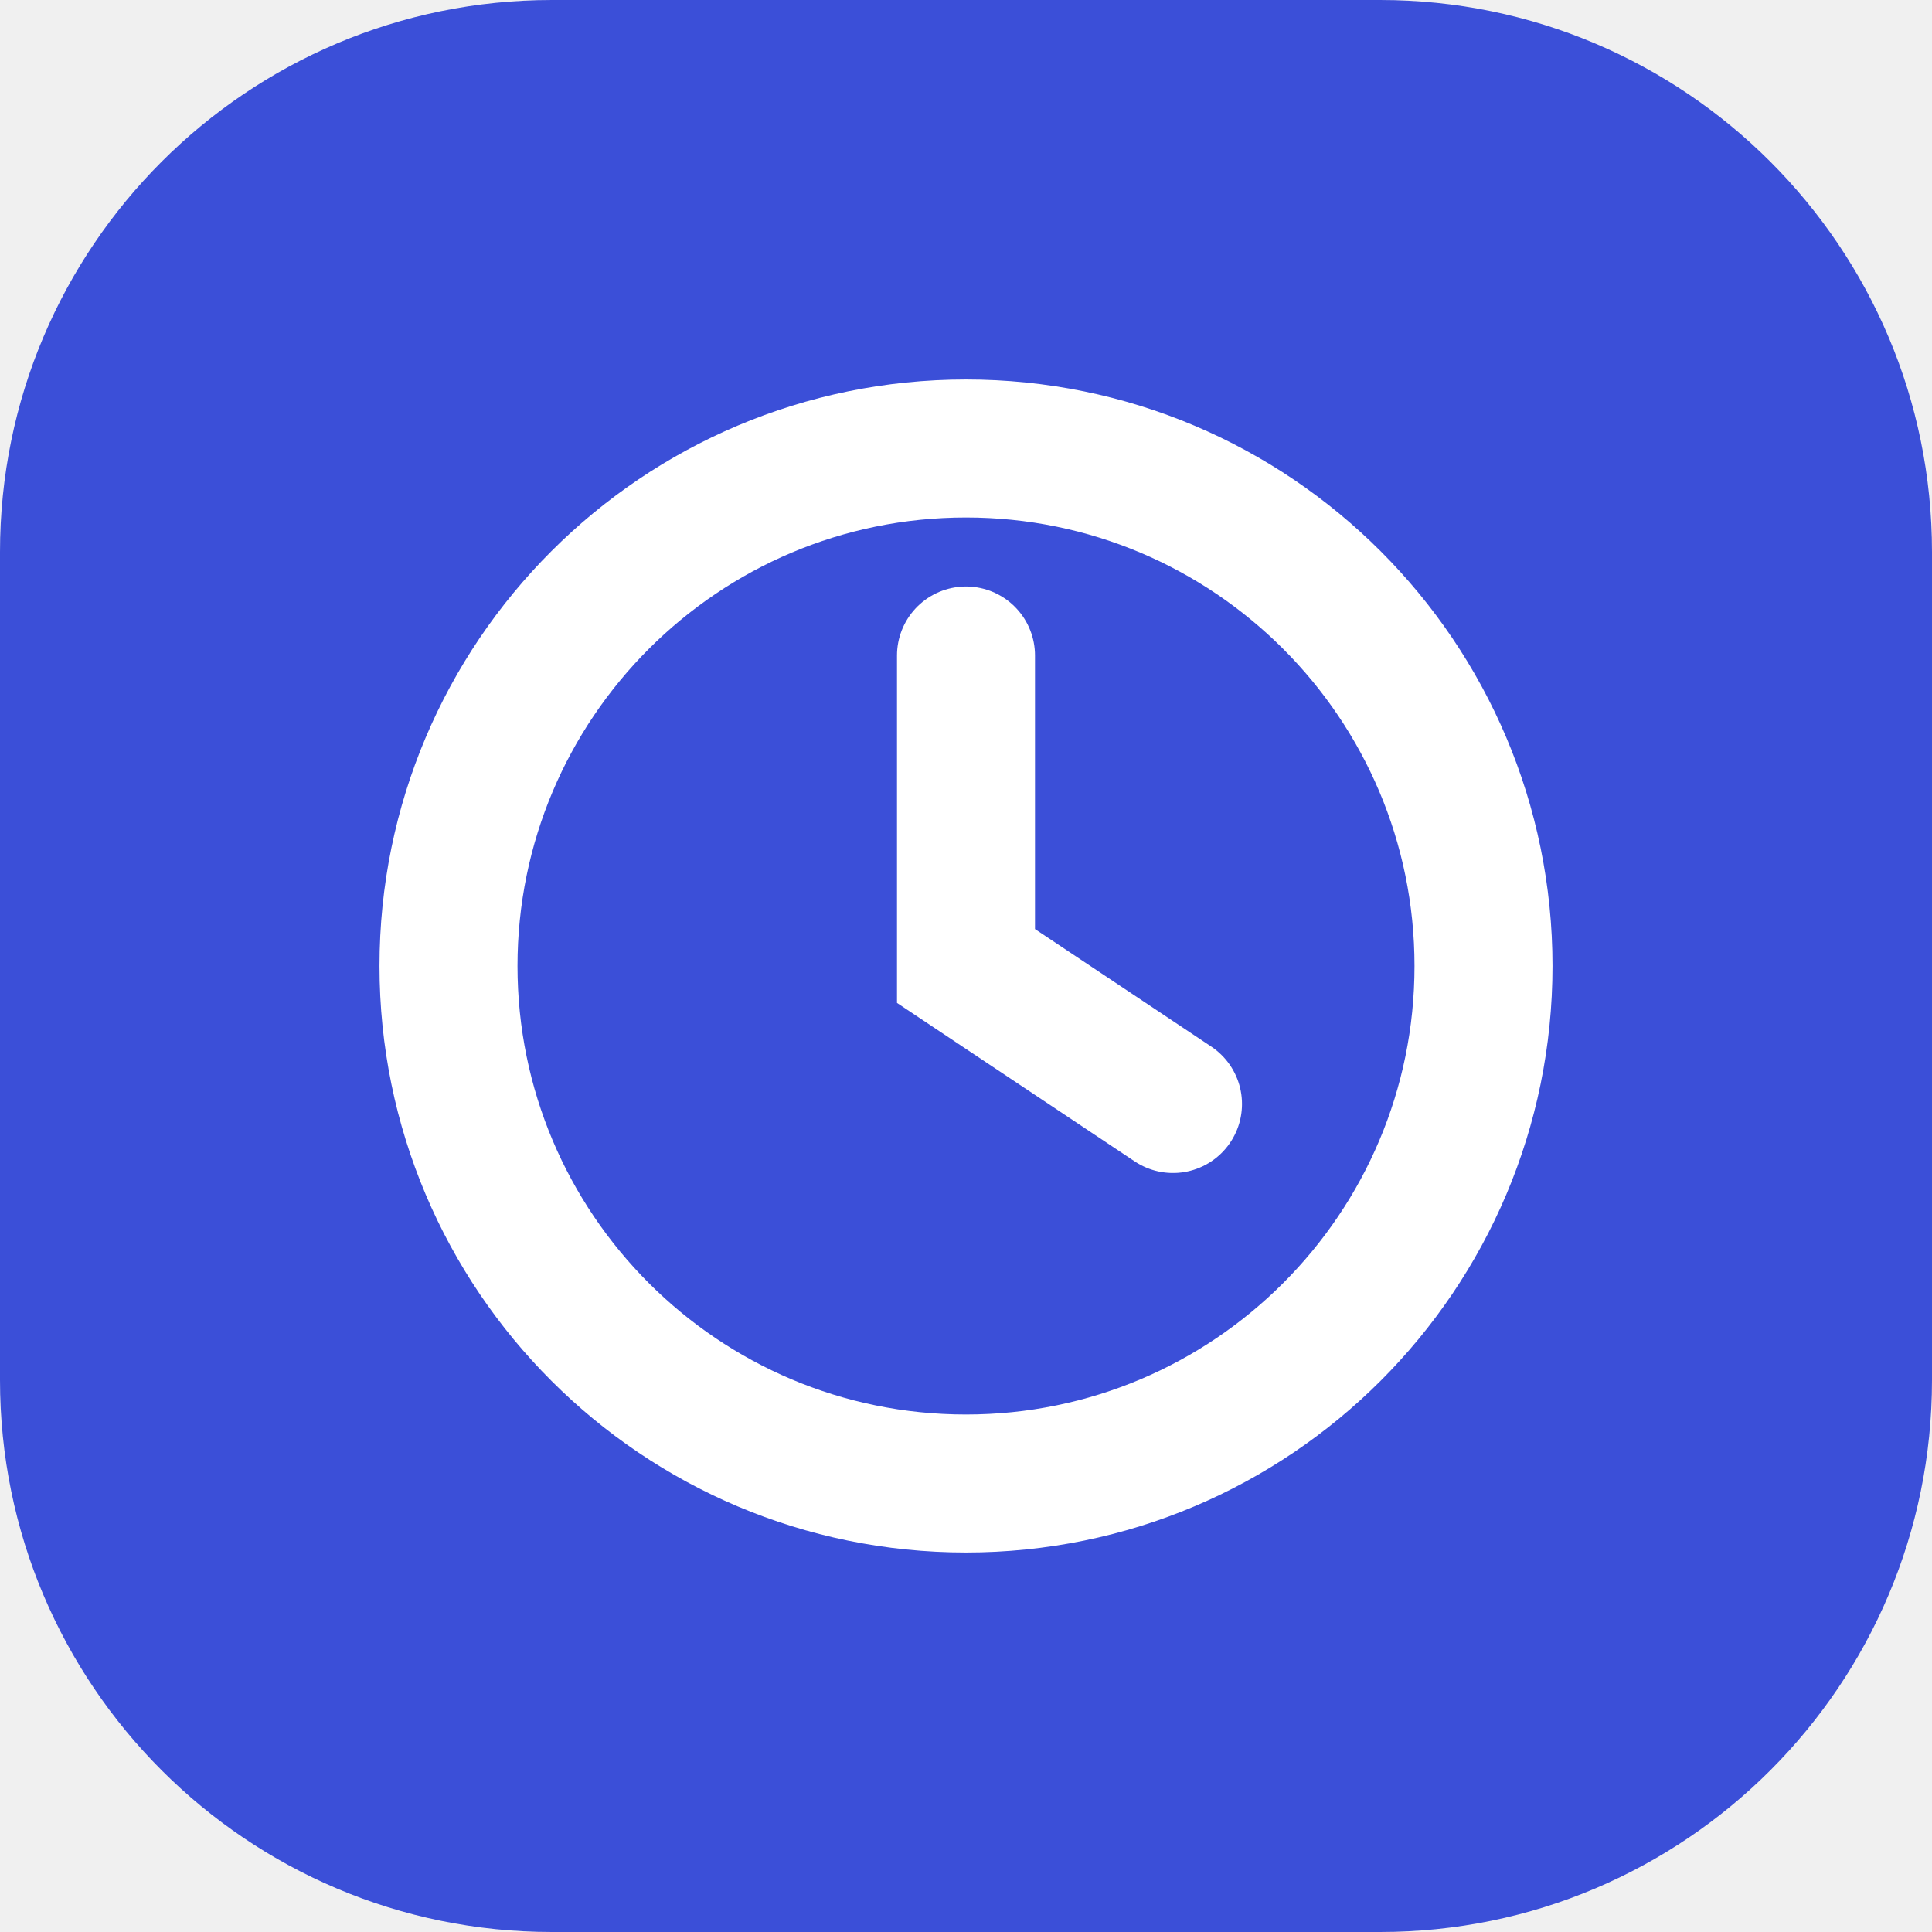
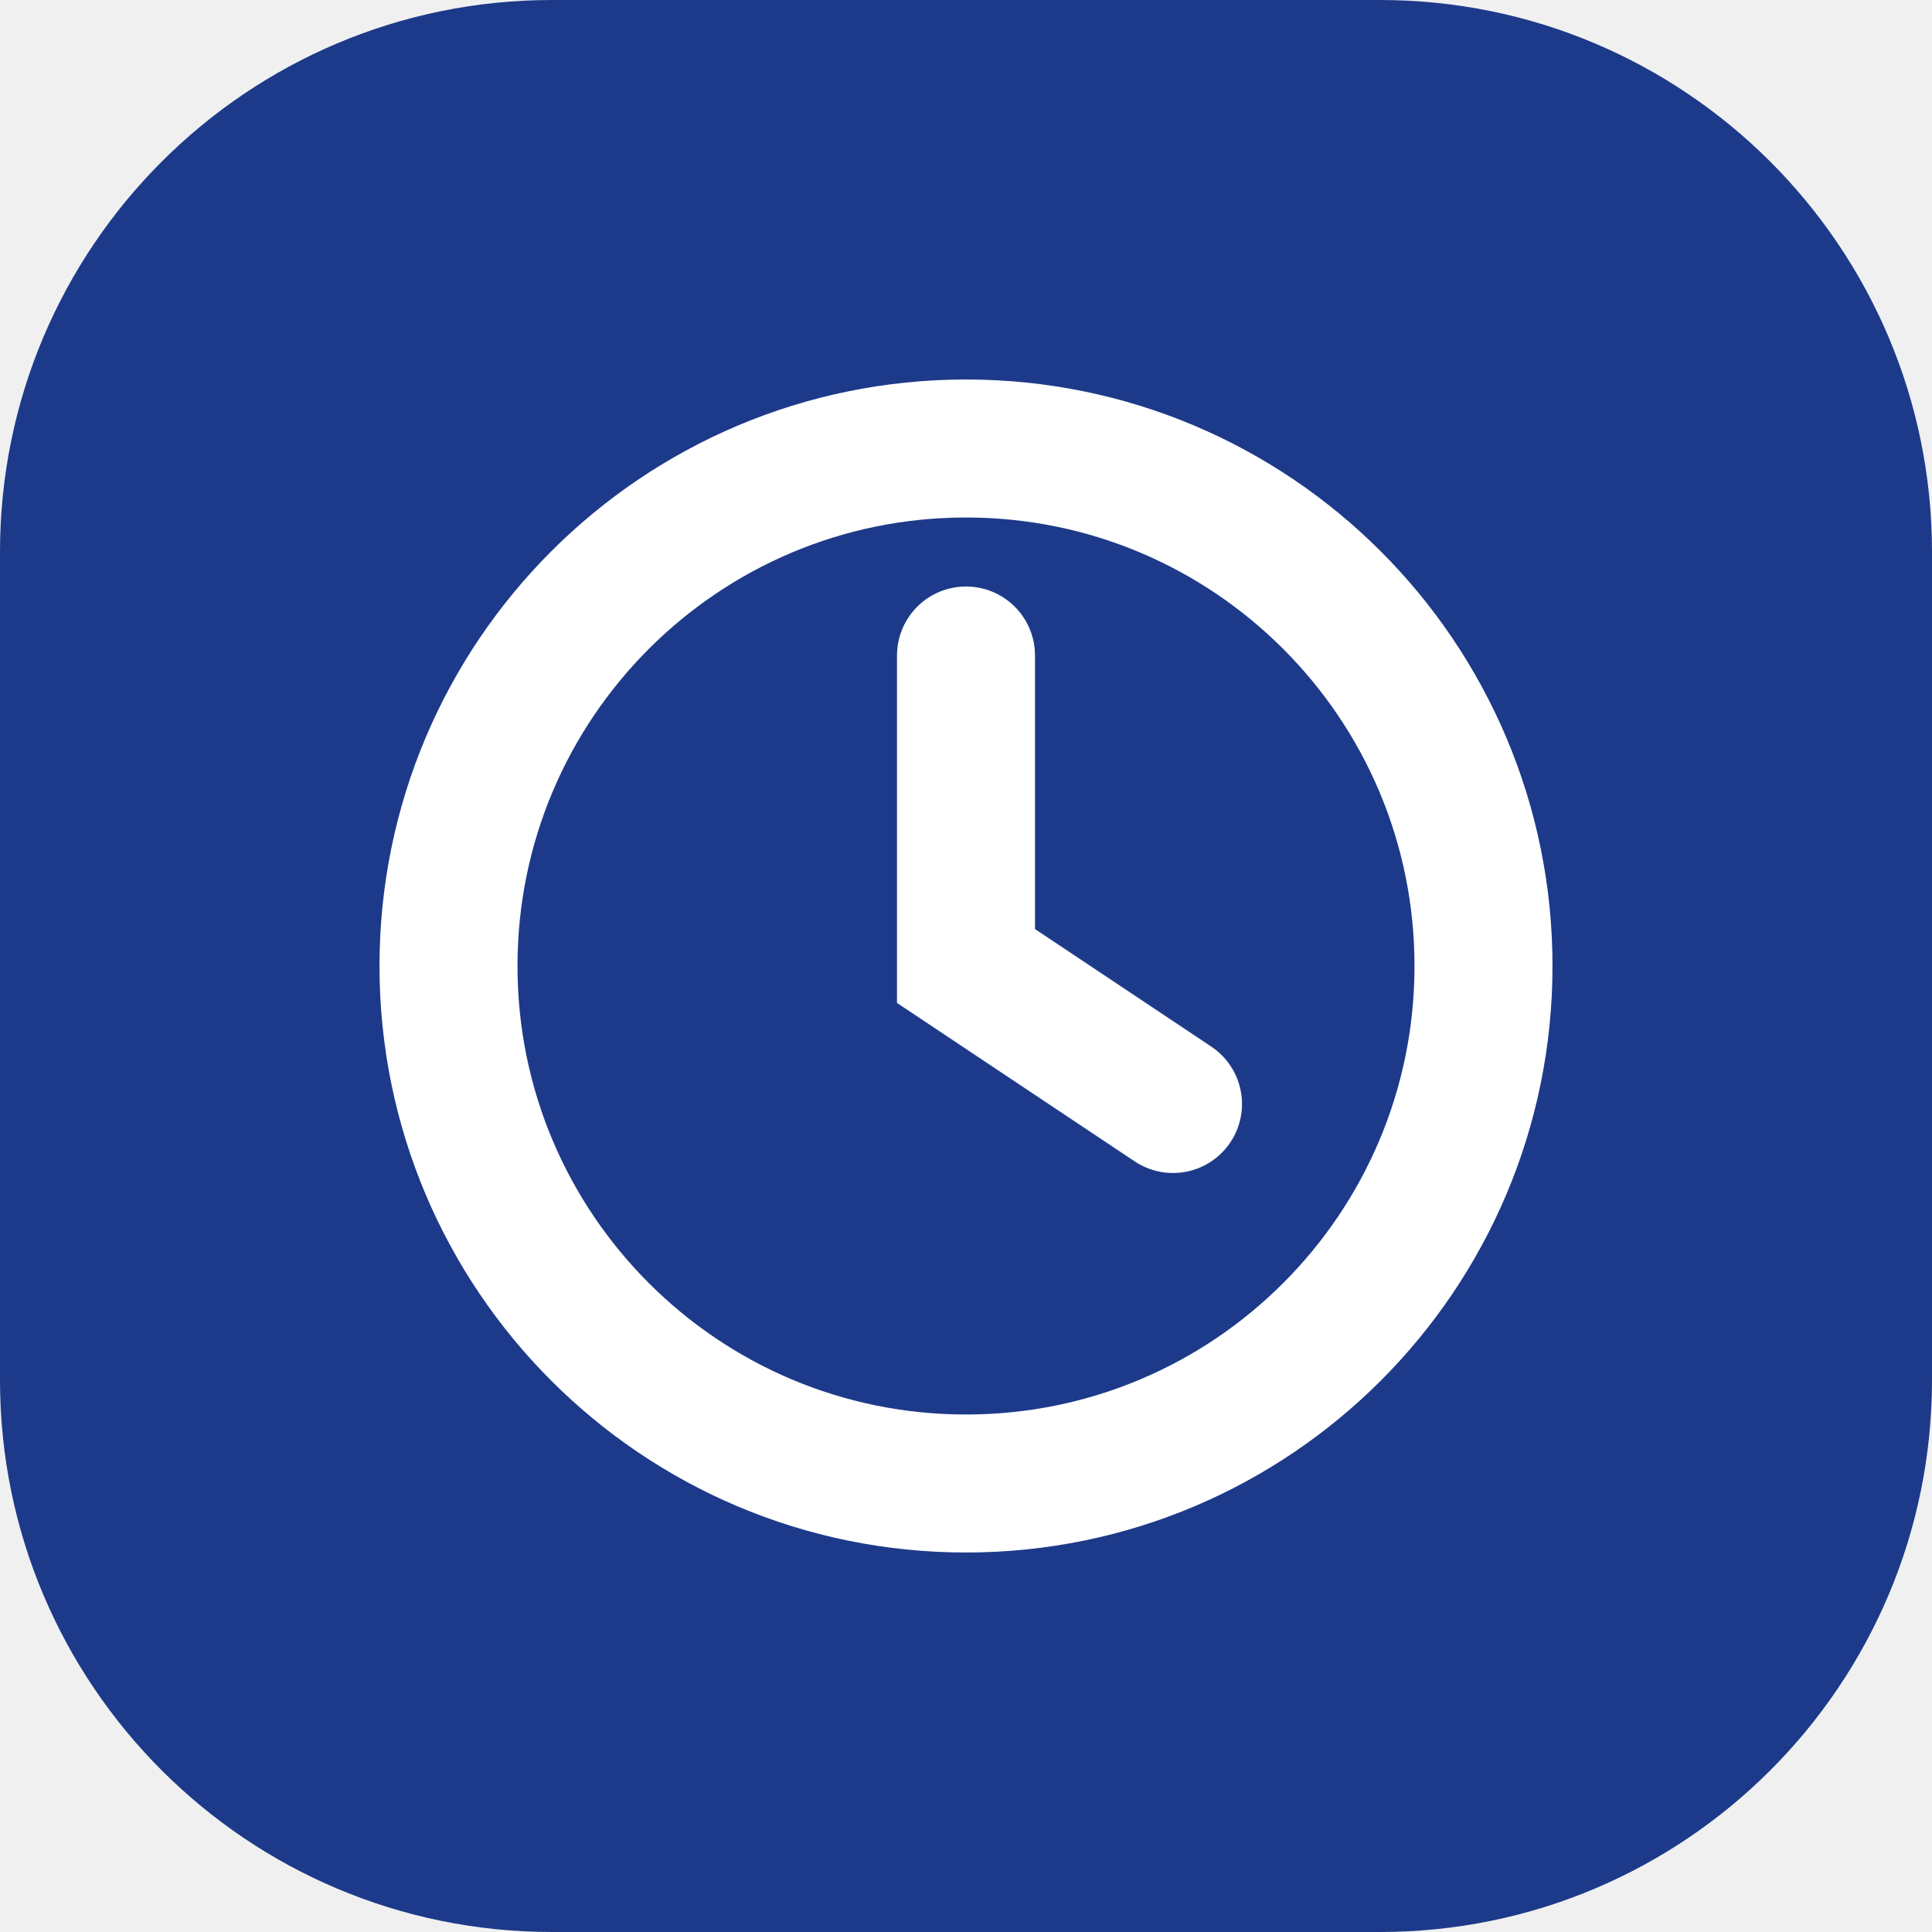
<svg xmlns="http://www.w3.org/2000/svg" width="32" height="32" viewBox="0 0 28 28">
-   <rect width="28" height="28" rx="8" fill="#3b4fd8" />
+   <rect width="28" height="28" rx="8" fill="#1d3a8a" />
  <circle cx="14" cy="14" r="7.5" fill="none" stroke="#fff" stroke-width="2" />
  <path d="M14 9.5V14l3 2" fill="none" stroke="#fff" stroke-width="2" stroke-linecap="round" />
</svg>
